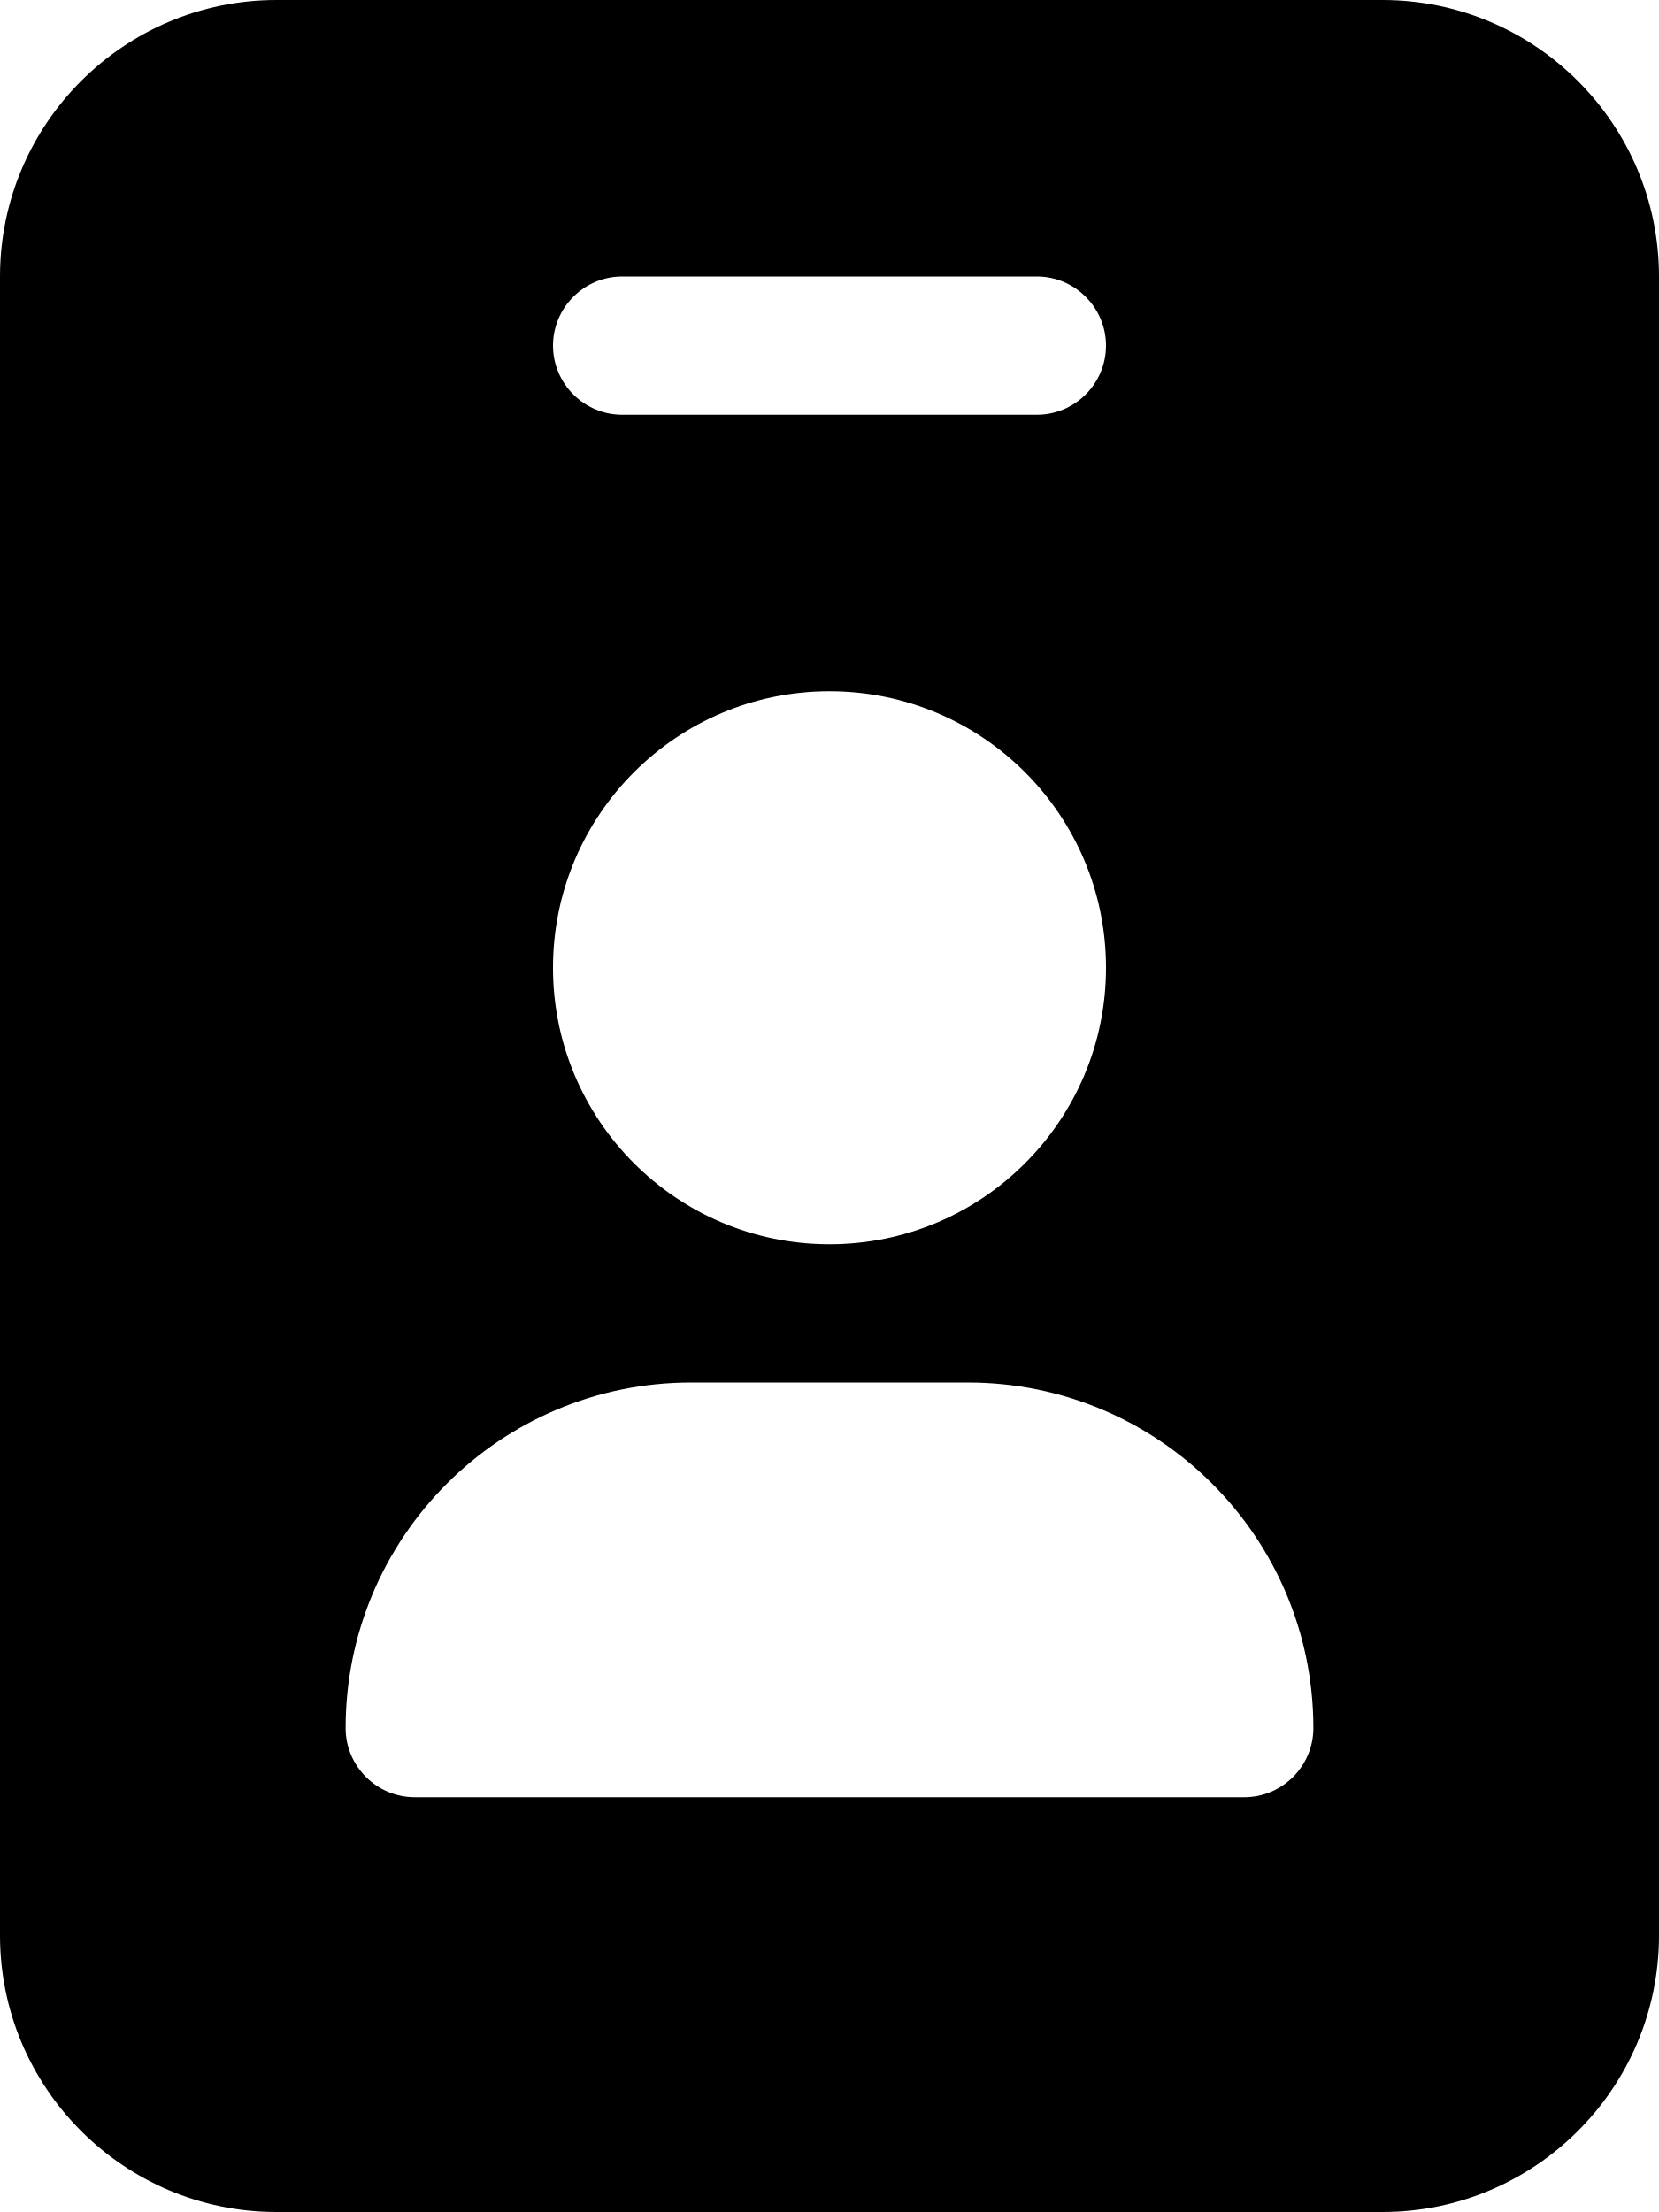
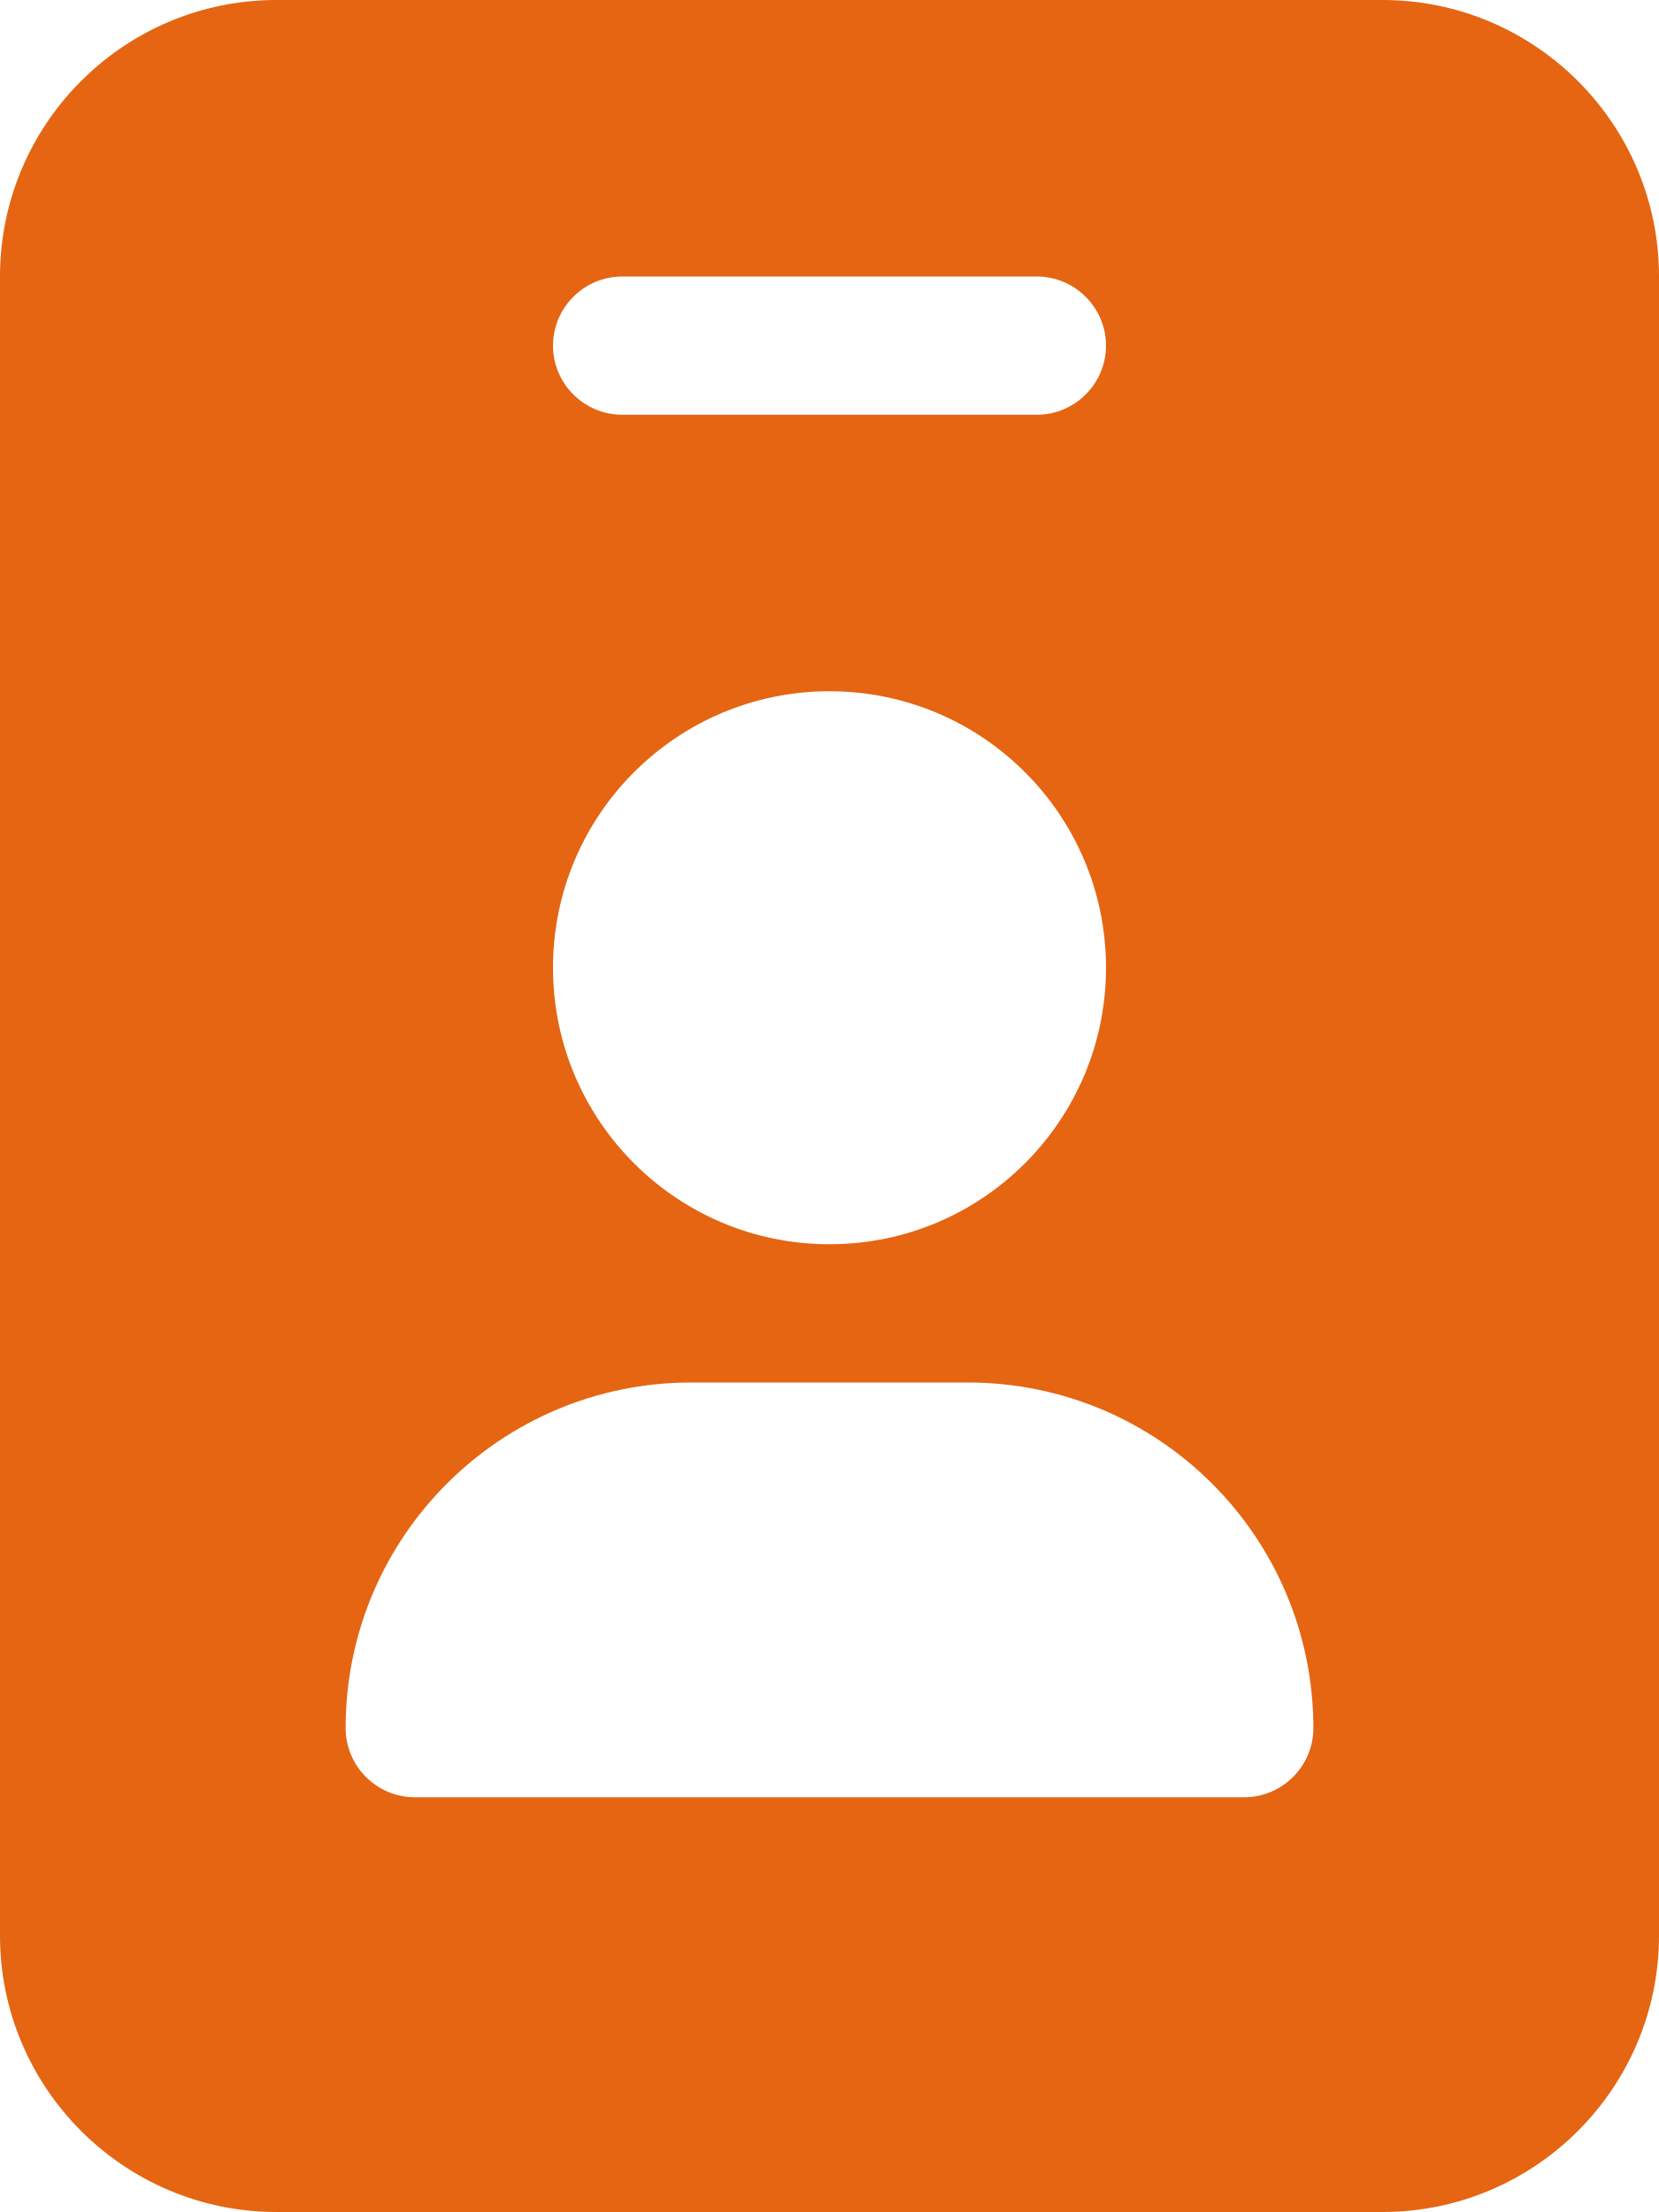
- <svg xmlns="http://www.w3.org/2000/svg" viewBox="0 0 384 512">
+ <svg xmlns="http://www.w3.org/2000/svg" fill="#E56512" viewBox="0 0 384 512">
  <path d="M64 0C28.7 0 0 28.7 0 64V448c0 35.3 28.7 64 64 64H320c35.3 0 64-28.7 64-64V64c0-35.3-28.7-64-64-64H64zm96 320h64c44.2 0 80 35.8 80 80c0 8.8-7.2 16-16 16H96c-8.8 0-16-7.2-16-16c0-44.2 35.8-80 80-80zm-32-96a64 64 0 1 1 128 0 64 64 0 1 1 -128 0zM144 64h96c8.8 0 16 7.2 16 16s-7.2 16-16 16H144c-8.8 0-16-7.2-16-16s7.2-16 16-16z" />
</svg>
